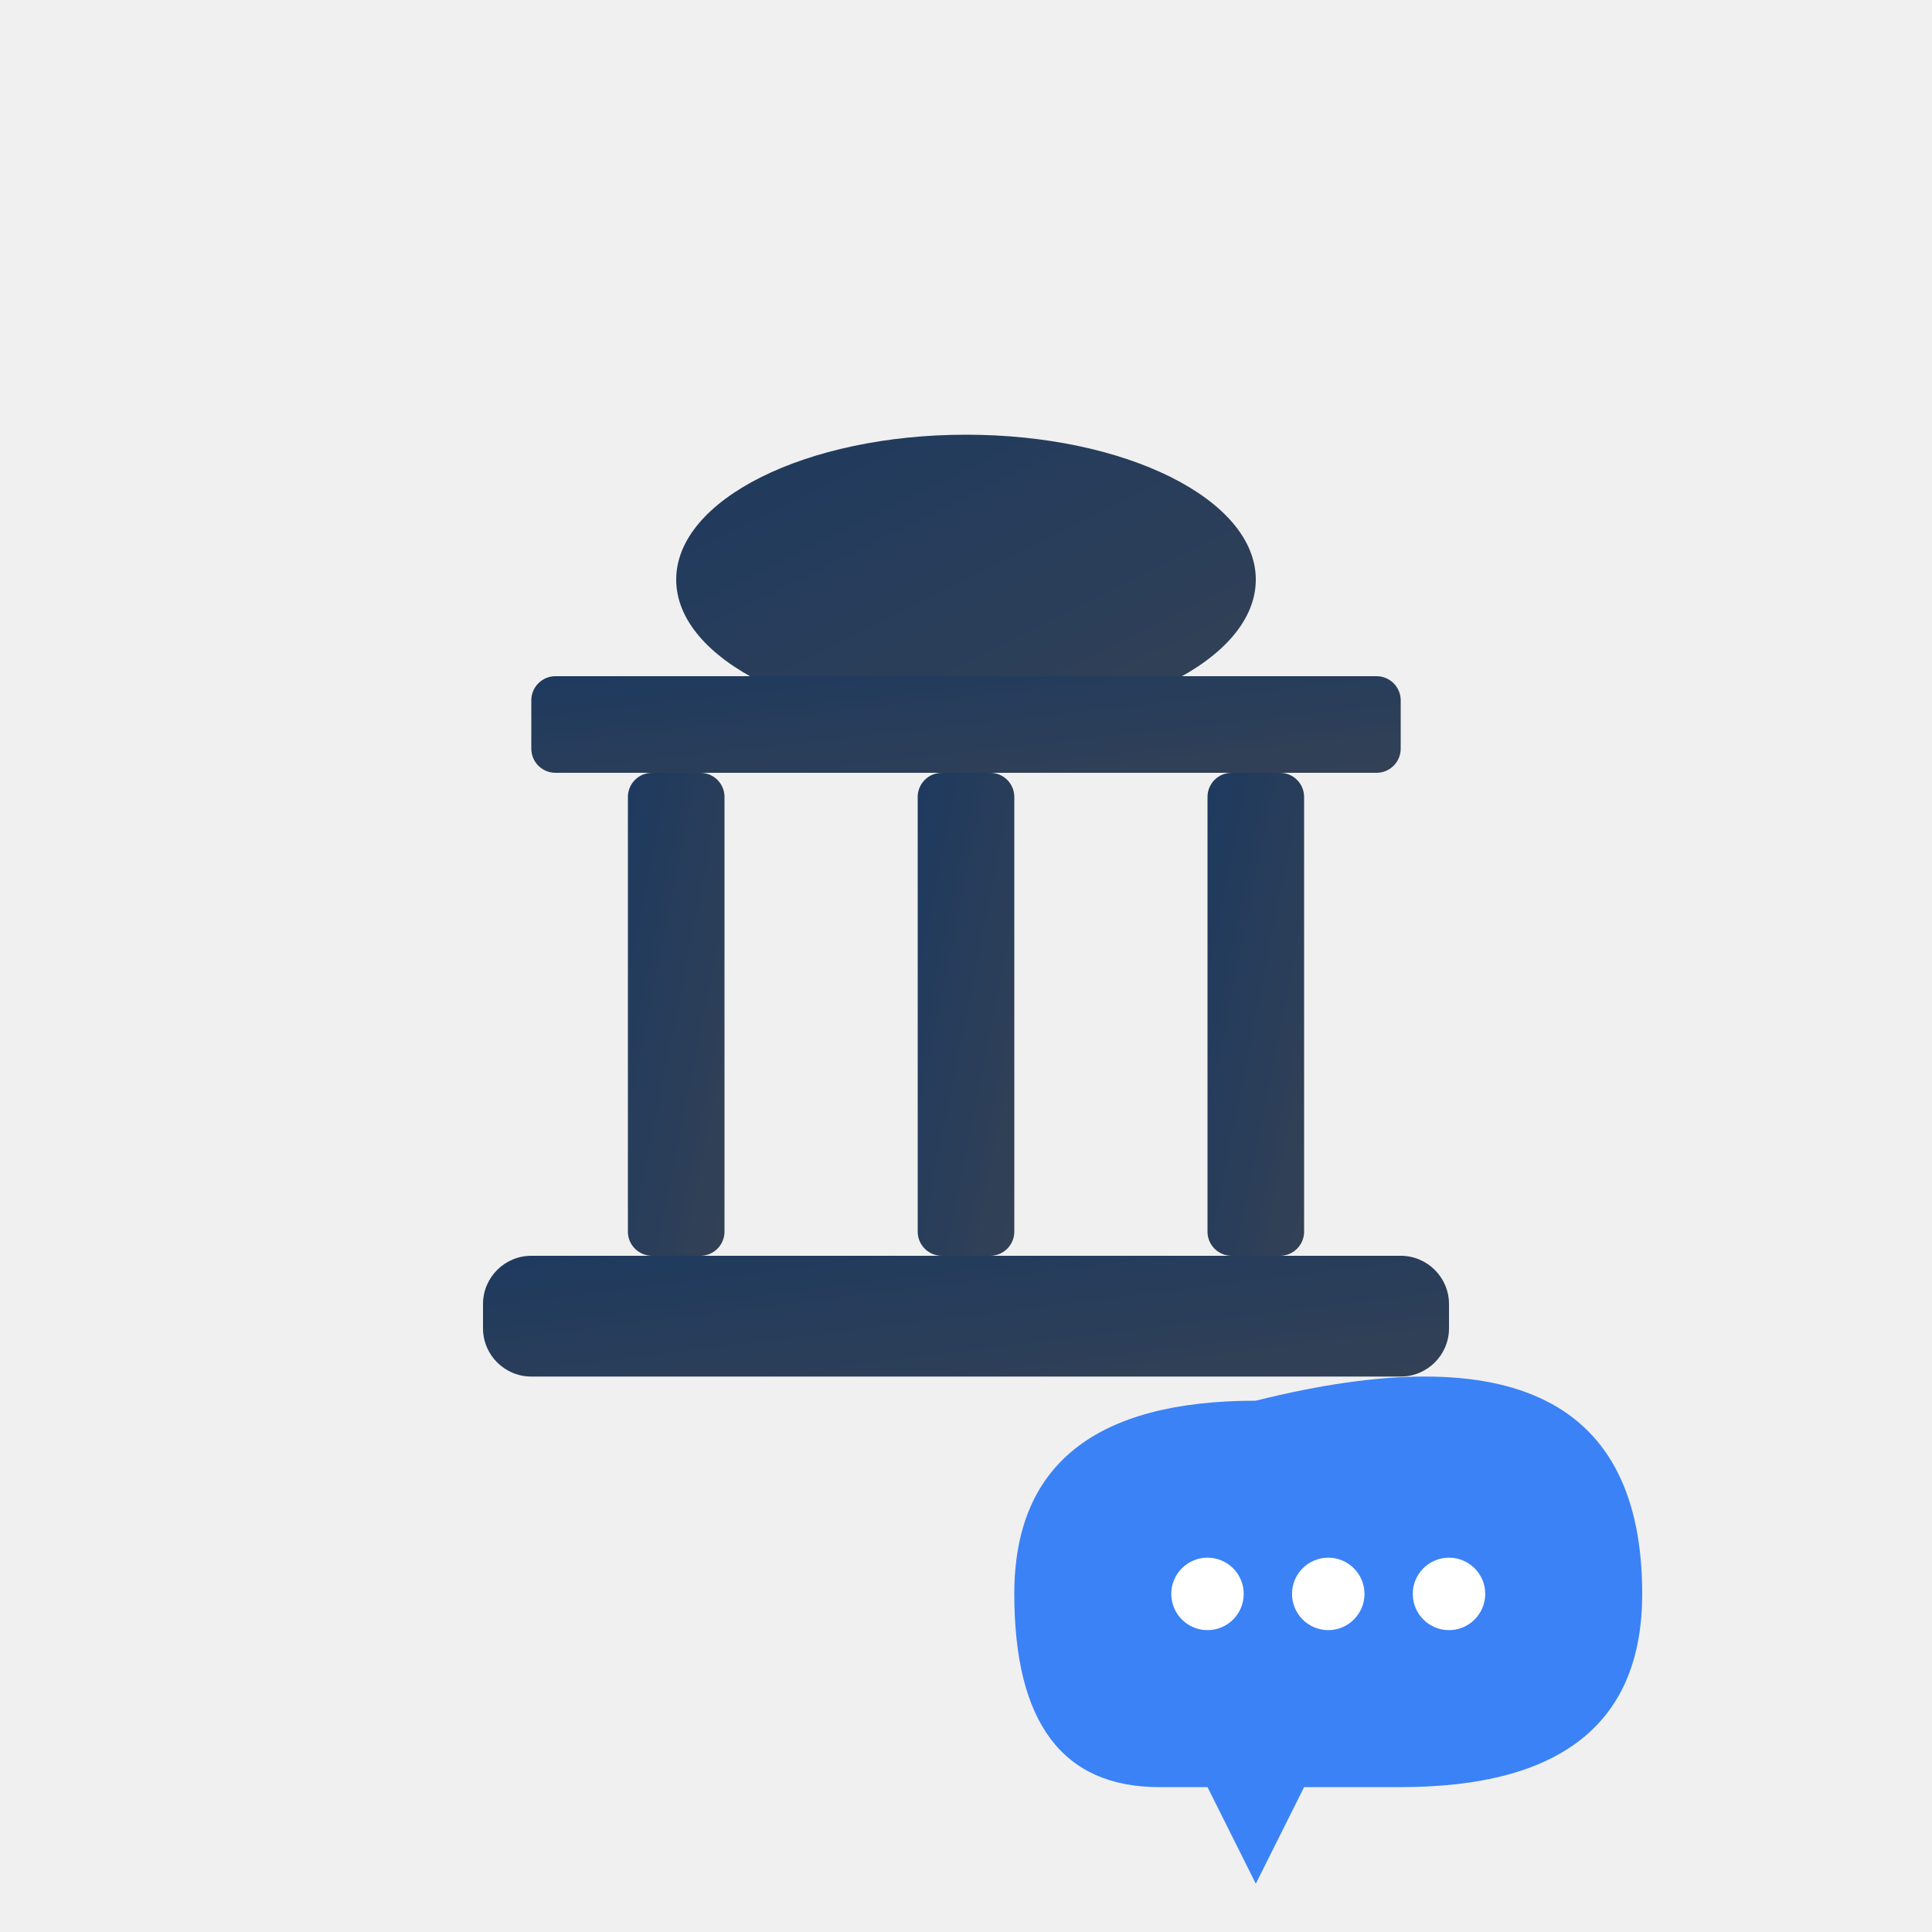
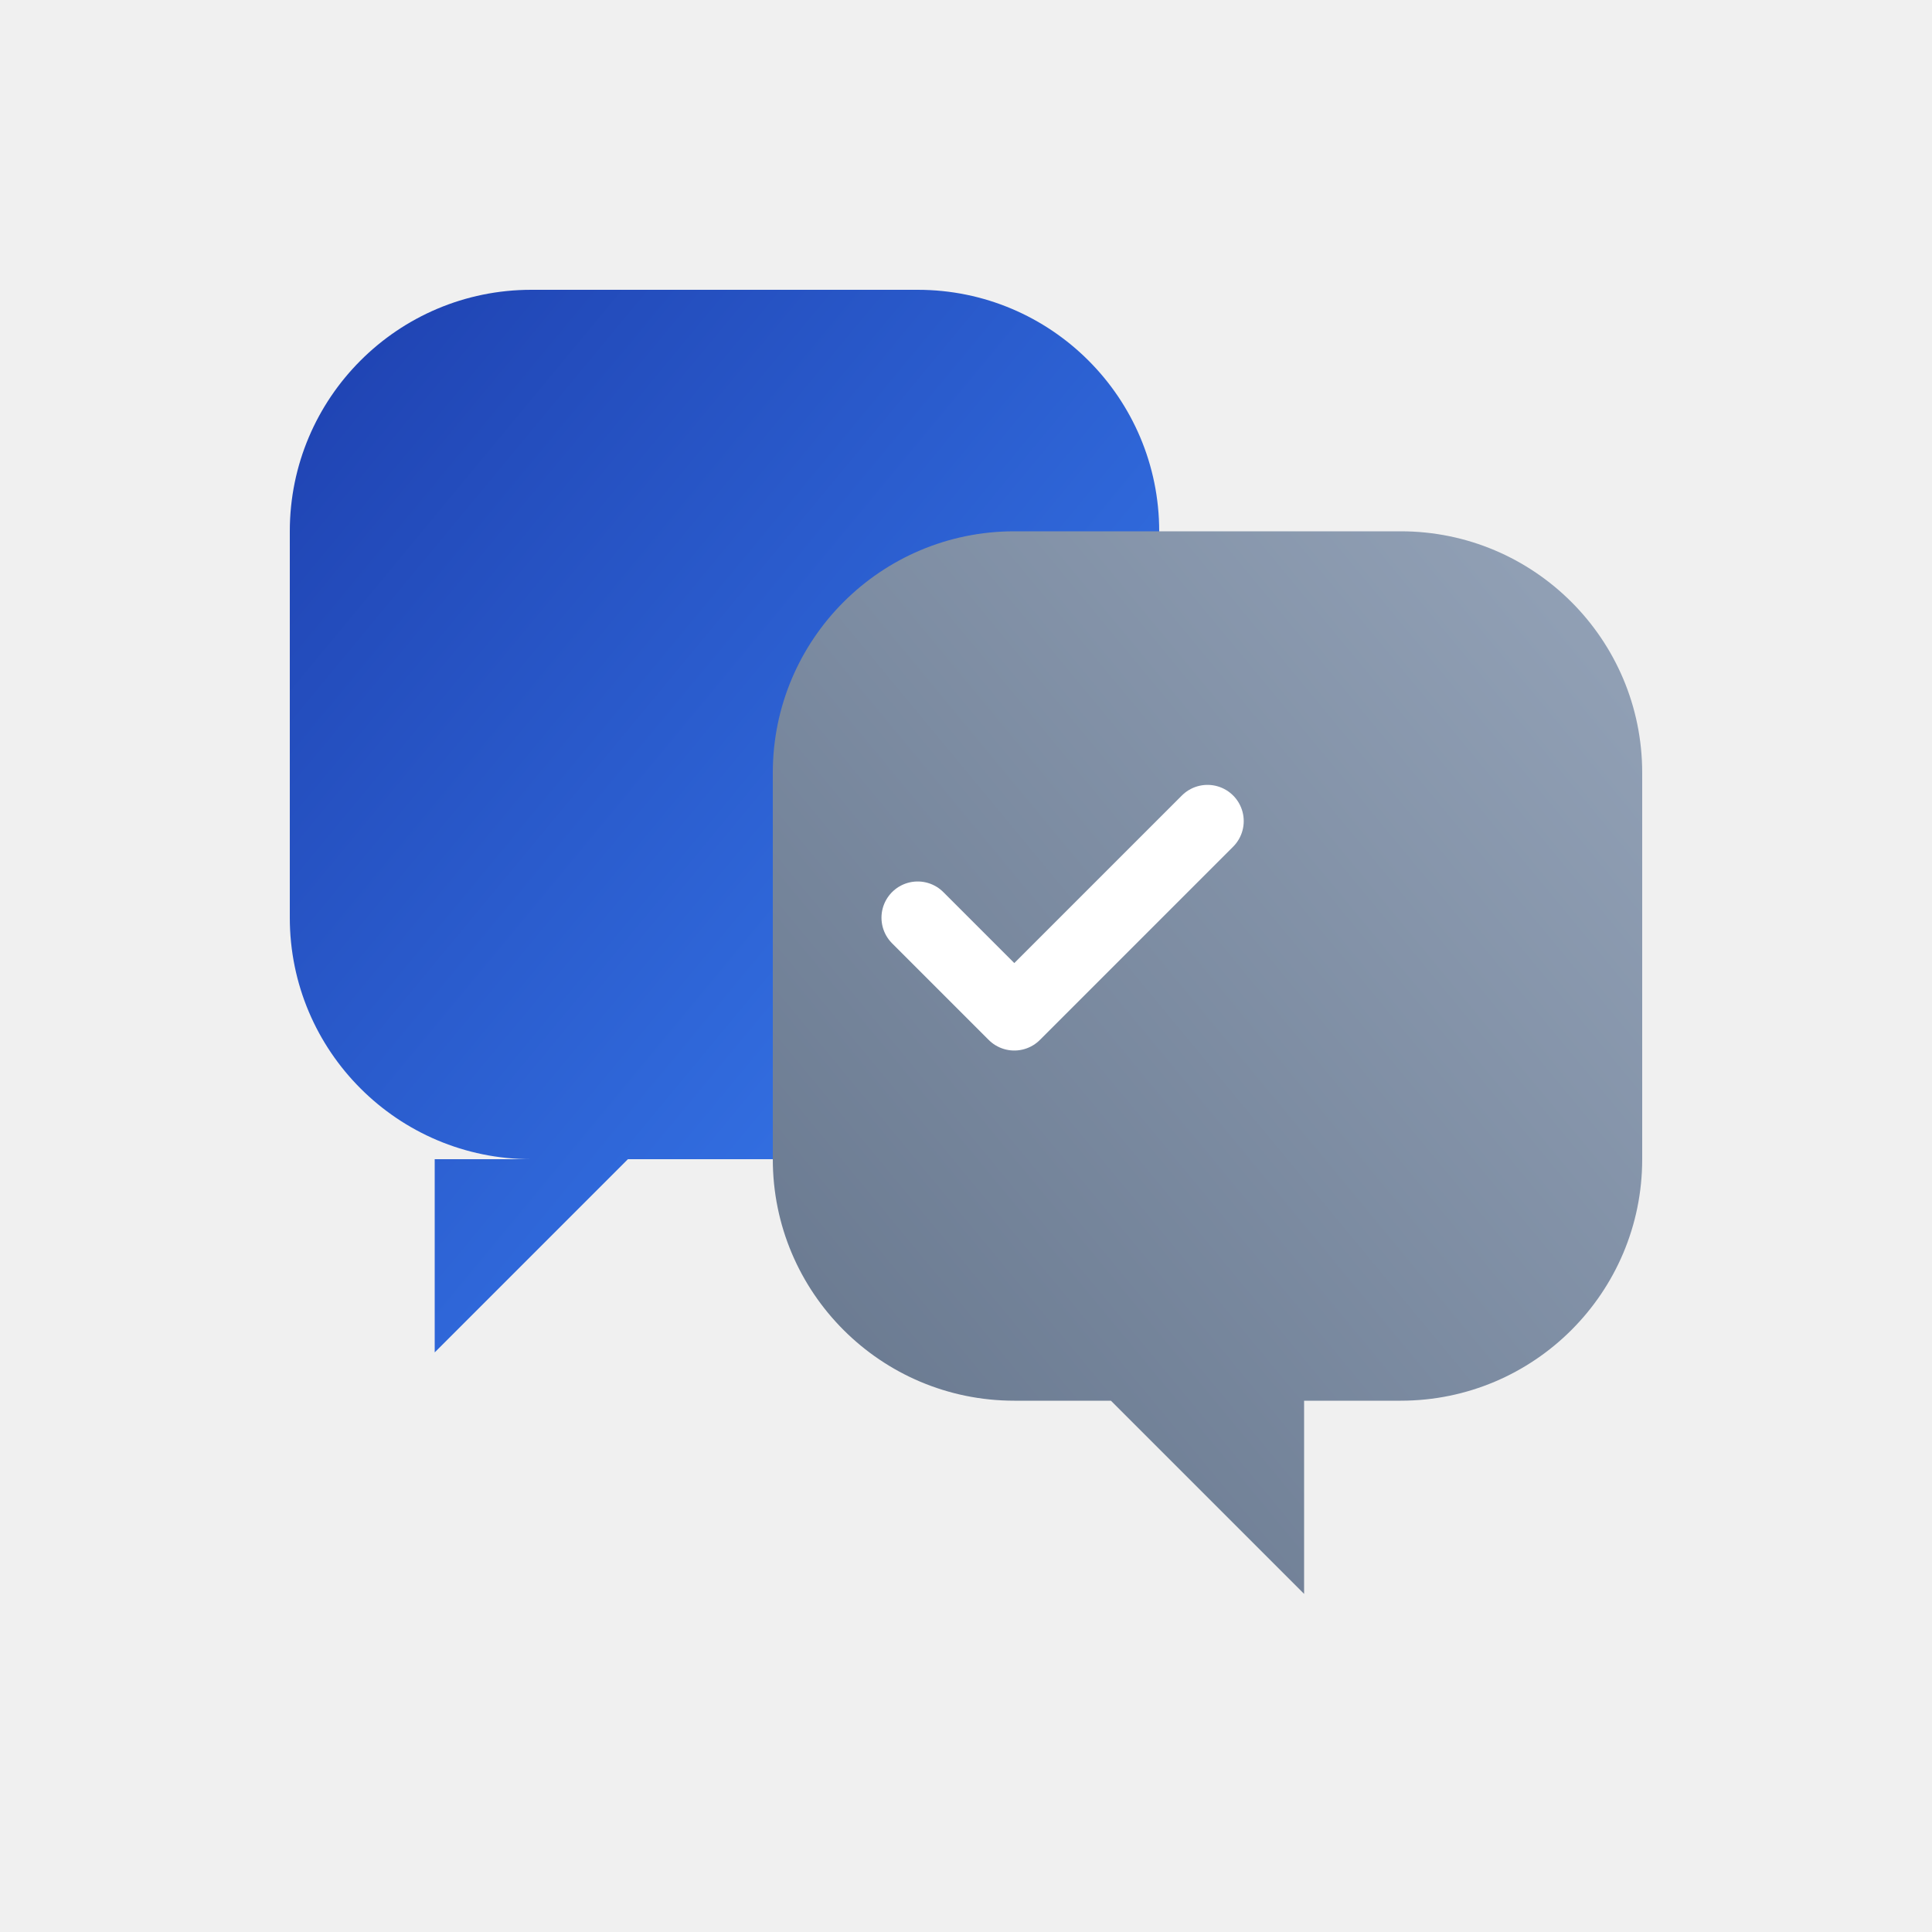
<svg xmlns="http://www.w3.org/2000/svg" width="80" height="80" viewBox="0 0 80 80" fill="none">
  <defs>
-     <linearGradient id="grad1" x1="0%" y1="0%" x2="100%" y2="100%">
-       <stop offset="0%" stop-color="#1E3A5F" />
-       <stop offset="100%" stop-color="#334155" />
+     <linearGradient id="g1" x1="0%" y1="0%" x2="100%" y2="100%">
+       <stop offset="0%" stop-color="#1E40AF" />
+       <stop offset="100%" stop-color="#3B82F6" />
+     </linearGradient>
+     <linearGradient id="g2" x1="0%" y1="100%" x2="100%" y2="0%">
+       <stop offset="0%" stop-color="#64748B" />
+       <stop offset="100%" stop-color="#94A3B8" />
    </linearGradient>
  </defs>
-   <path d="M40 12 L40 20" stroke="url(#grad1)" stroke-width="3" stroke-linecap="round" />
-   <ellipse cx="40" cy="24" rx="12" ry="6" fill="url(#grad1)" />
-   <rect x="22" y="28" width="36" height="4" rx="1" fill="url(#grad1)" />
-   <rect x="26" y="32" width="4" height="20" rx="1" fill="url(#grad1)" />
-   <rect x="38" y="32" width="4" height="20" rx="1" fill="url(#grad1)" />
-   <rect x="50" y="32" width="4" height="20" rx="1" fill="url(#grad1)" />
-   <rect x="20" y="52" width="40" height="5" rx="2" fill="url(#grad1)" />
-   <path d="M52 58 Q68 54 68 66 Q68 74 58 74 L54 74 L52 78 L50 74 L48 74 Q42 74 42 66 Q42 58 52 58 Z" fill="#3B82F6" />
-   <circle cx="50" cy="66" r="1.5" fill="white" />
-   <circle cx="55" cy="66" r="1.5" fill="white" />
-   <circle cx="60" cy="66" r="1.5" fill="white" />
+   <path d="M12 22C12 16.477 16.477 12 22 12H38C43.523 12 48 16.477 48 22V38C48 43.523 43.523 48 38 48H26L18 56V48H22C16.477 48 12 43.523 12 38V22Z" fill="url(#g1)" />
+   <path d="M32 32C32 26.477 36.477 22 42 22H58C63.523 22 68 26.477 68 32V48C68 53.523 63.523 58 58 58H54V66L46 58H42C36.477 58 32 53.523 32 48V32Z" fill="url(#g2)" />
+   <path d="M38 38L42 42L50 34" stroke="white" stroke-width="3" stroke-linecap="round" stroke-linejoin="round" />
</svg>
